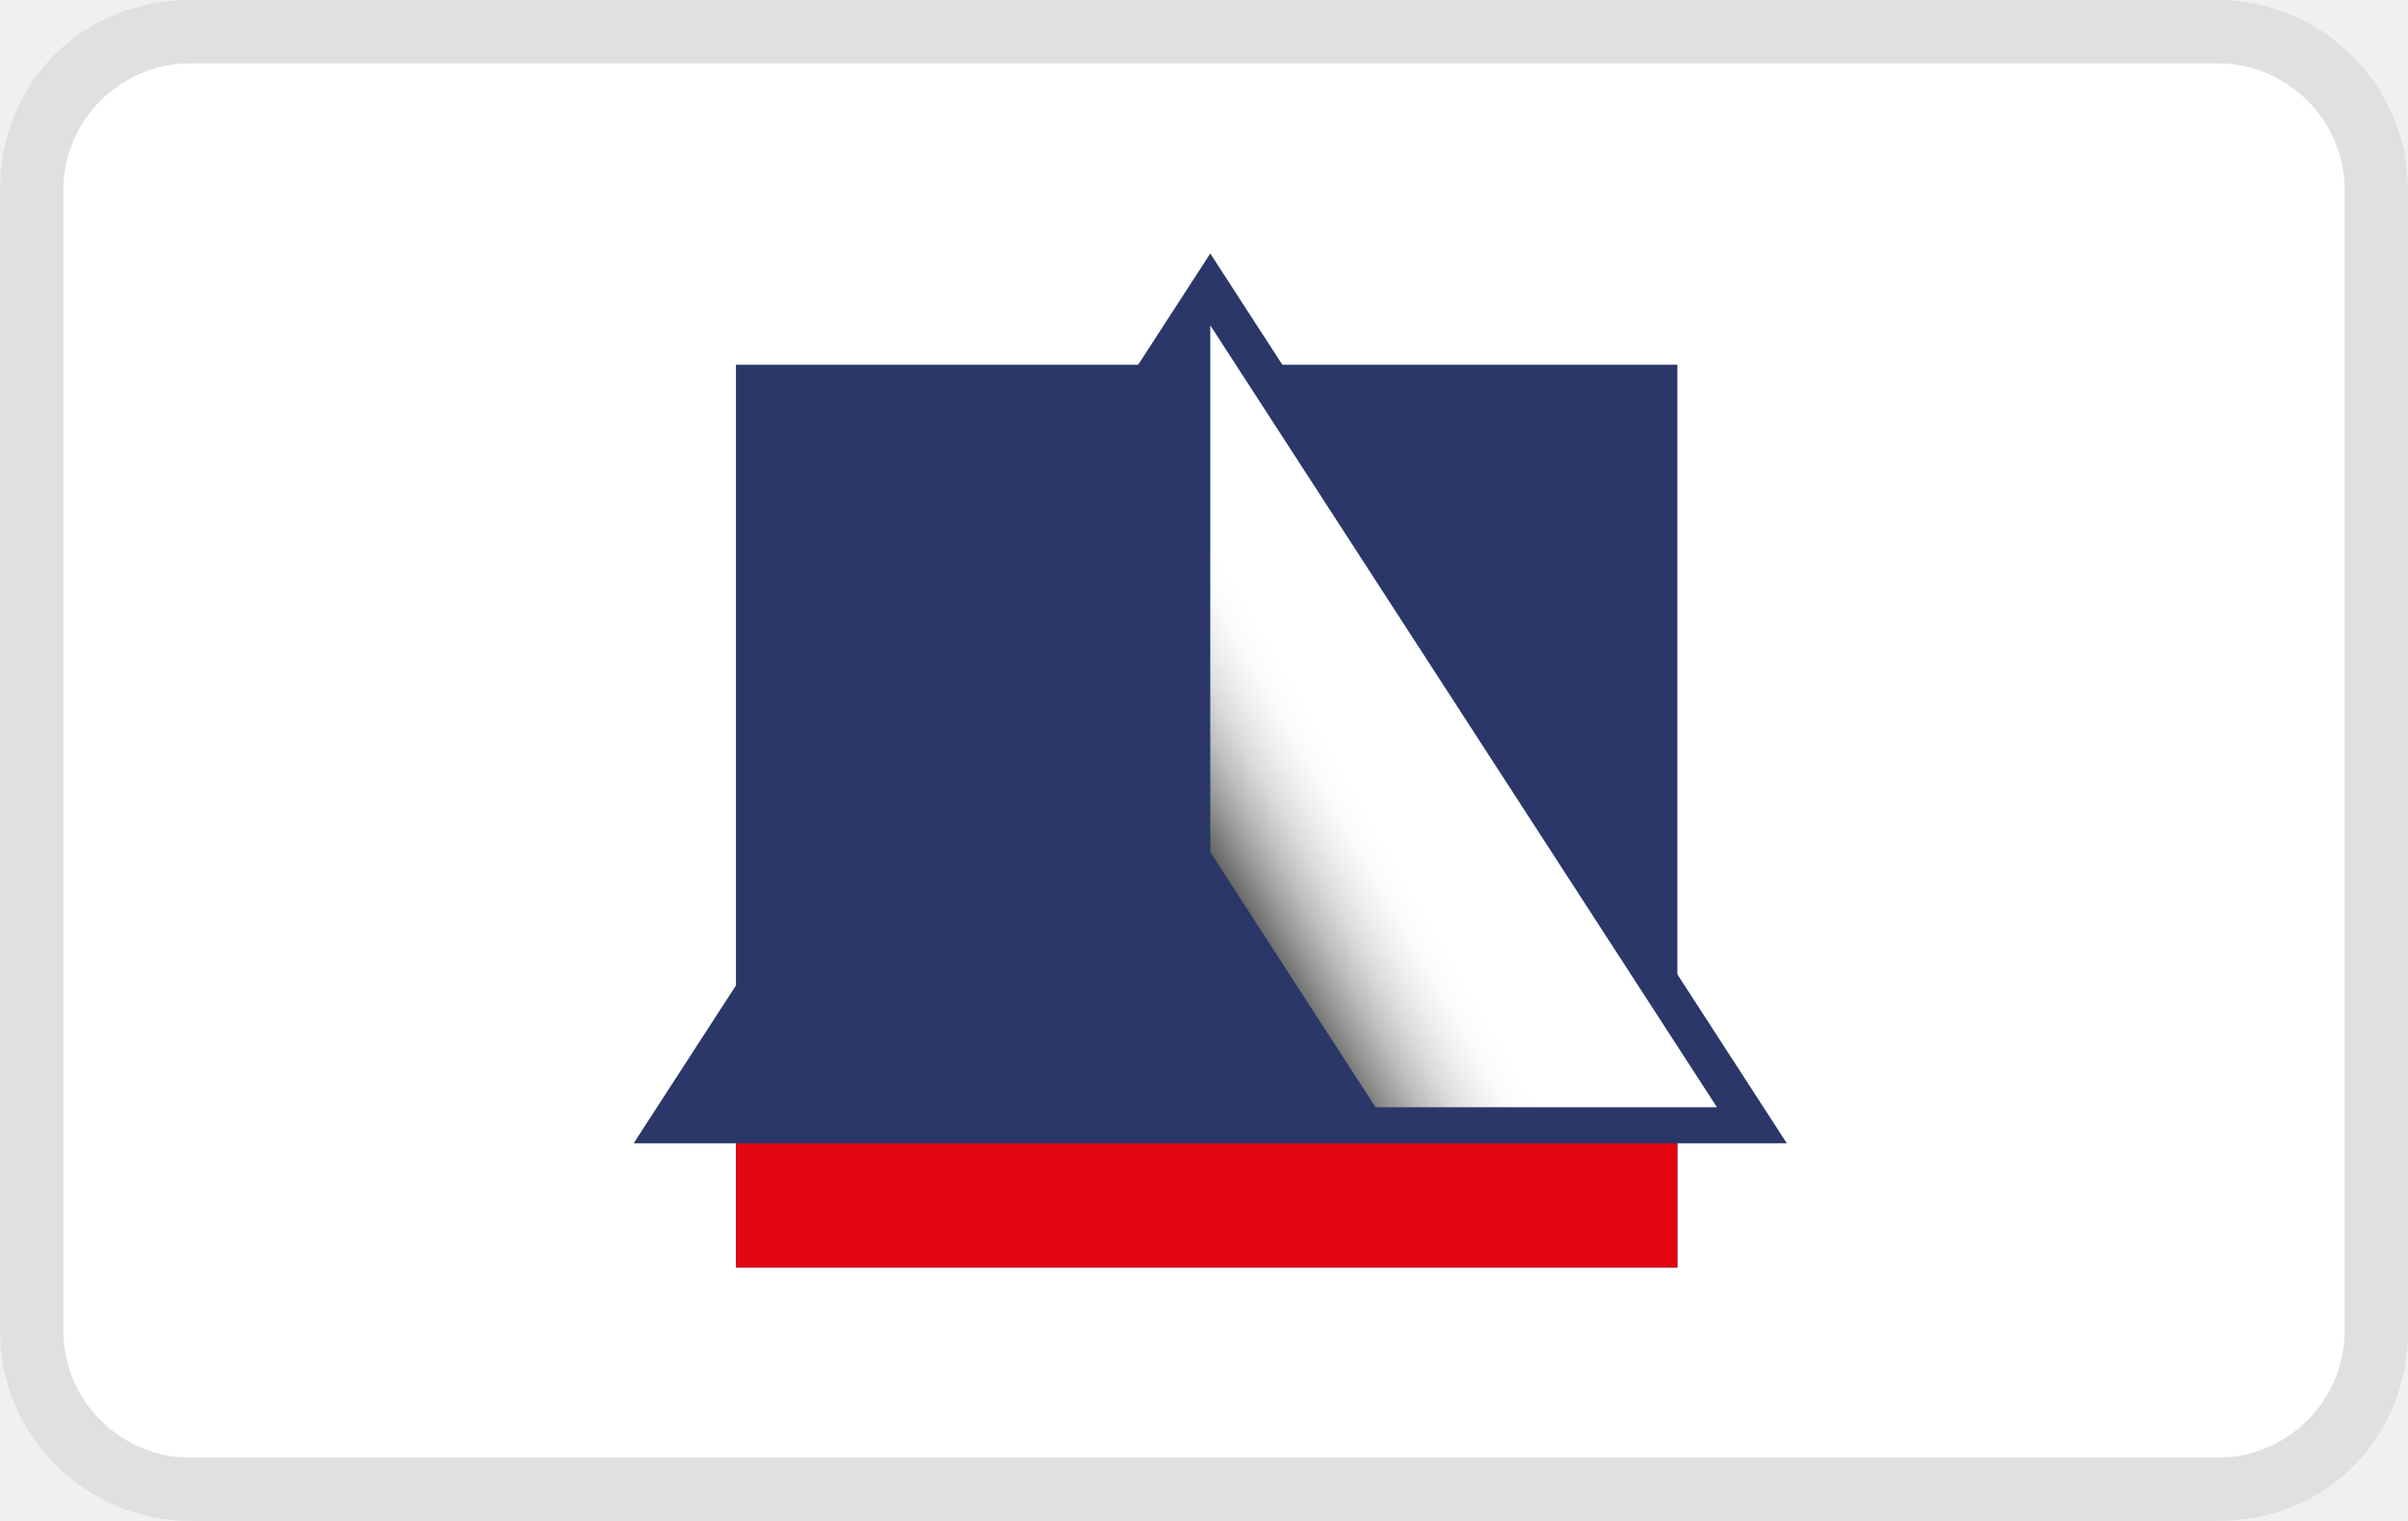
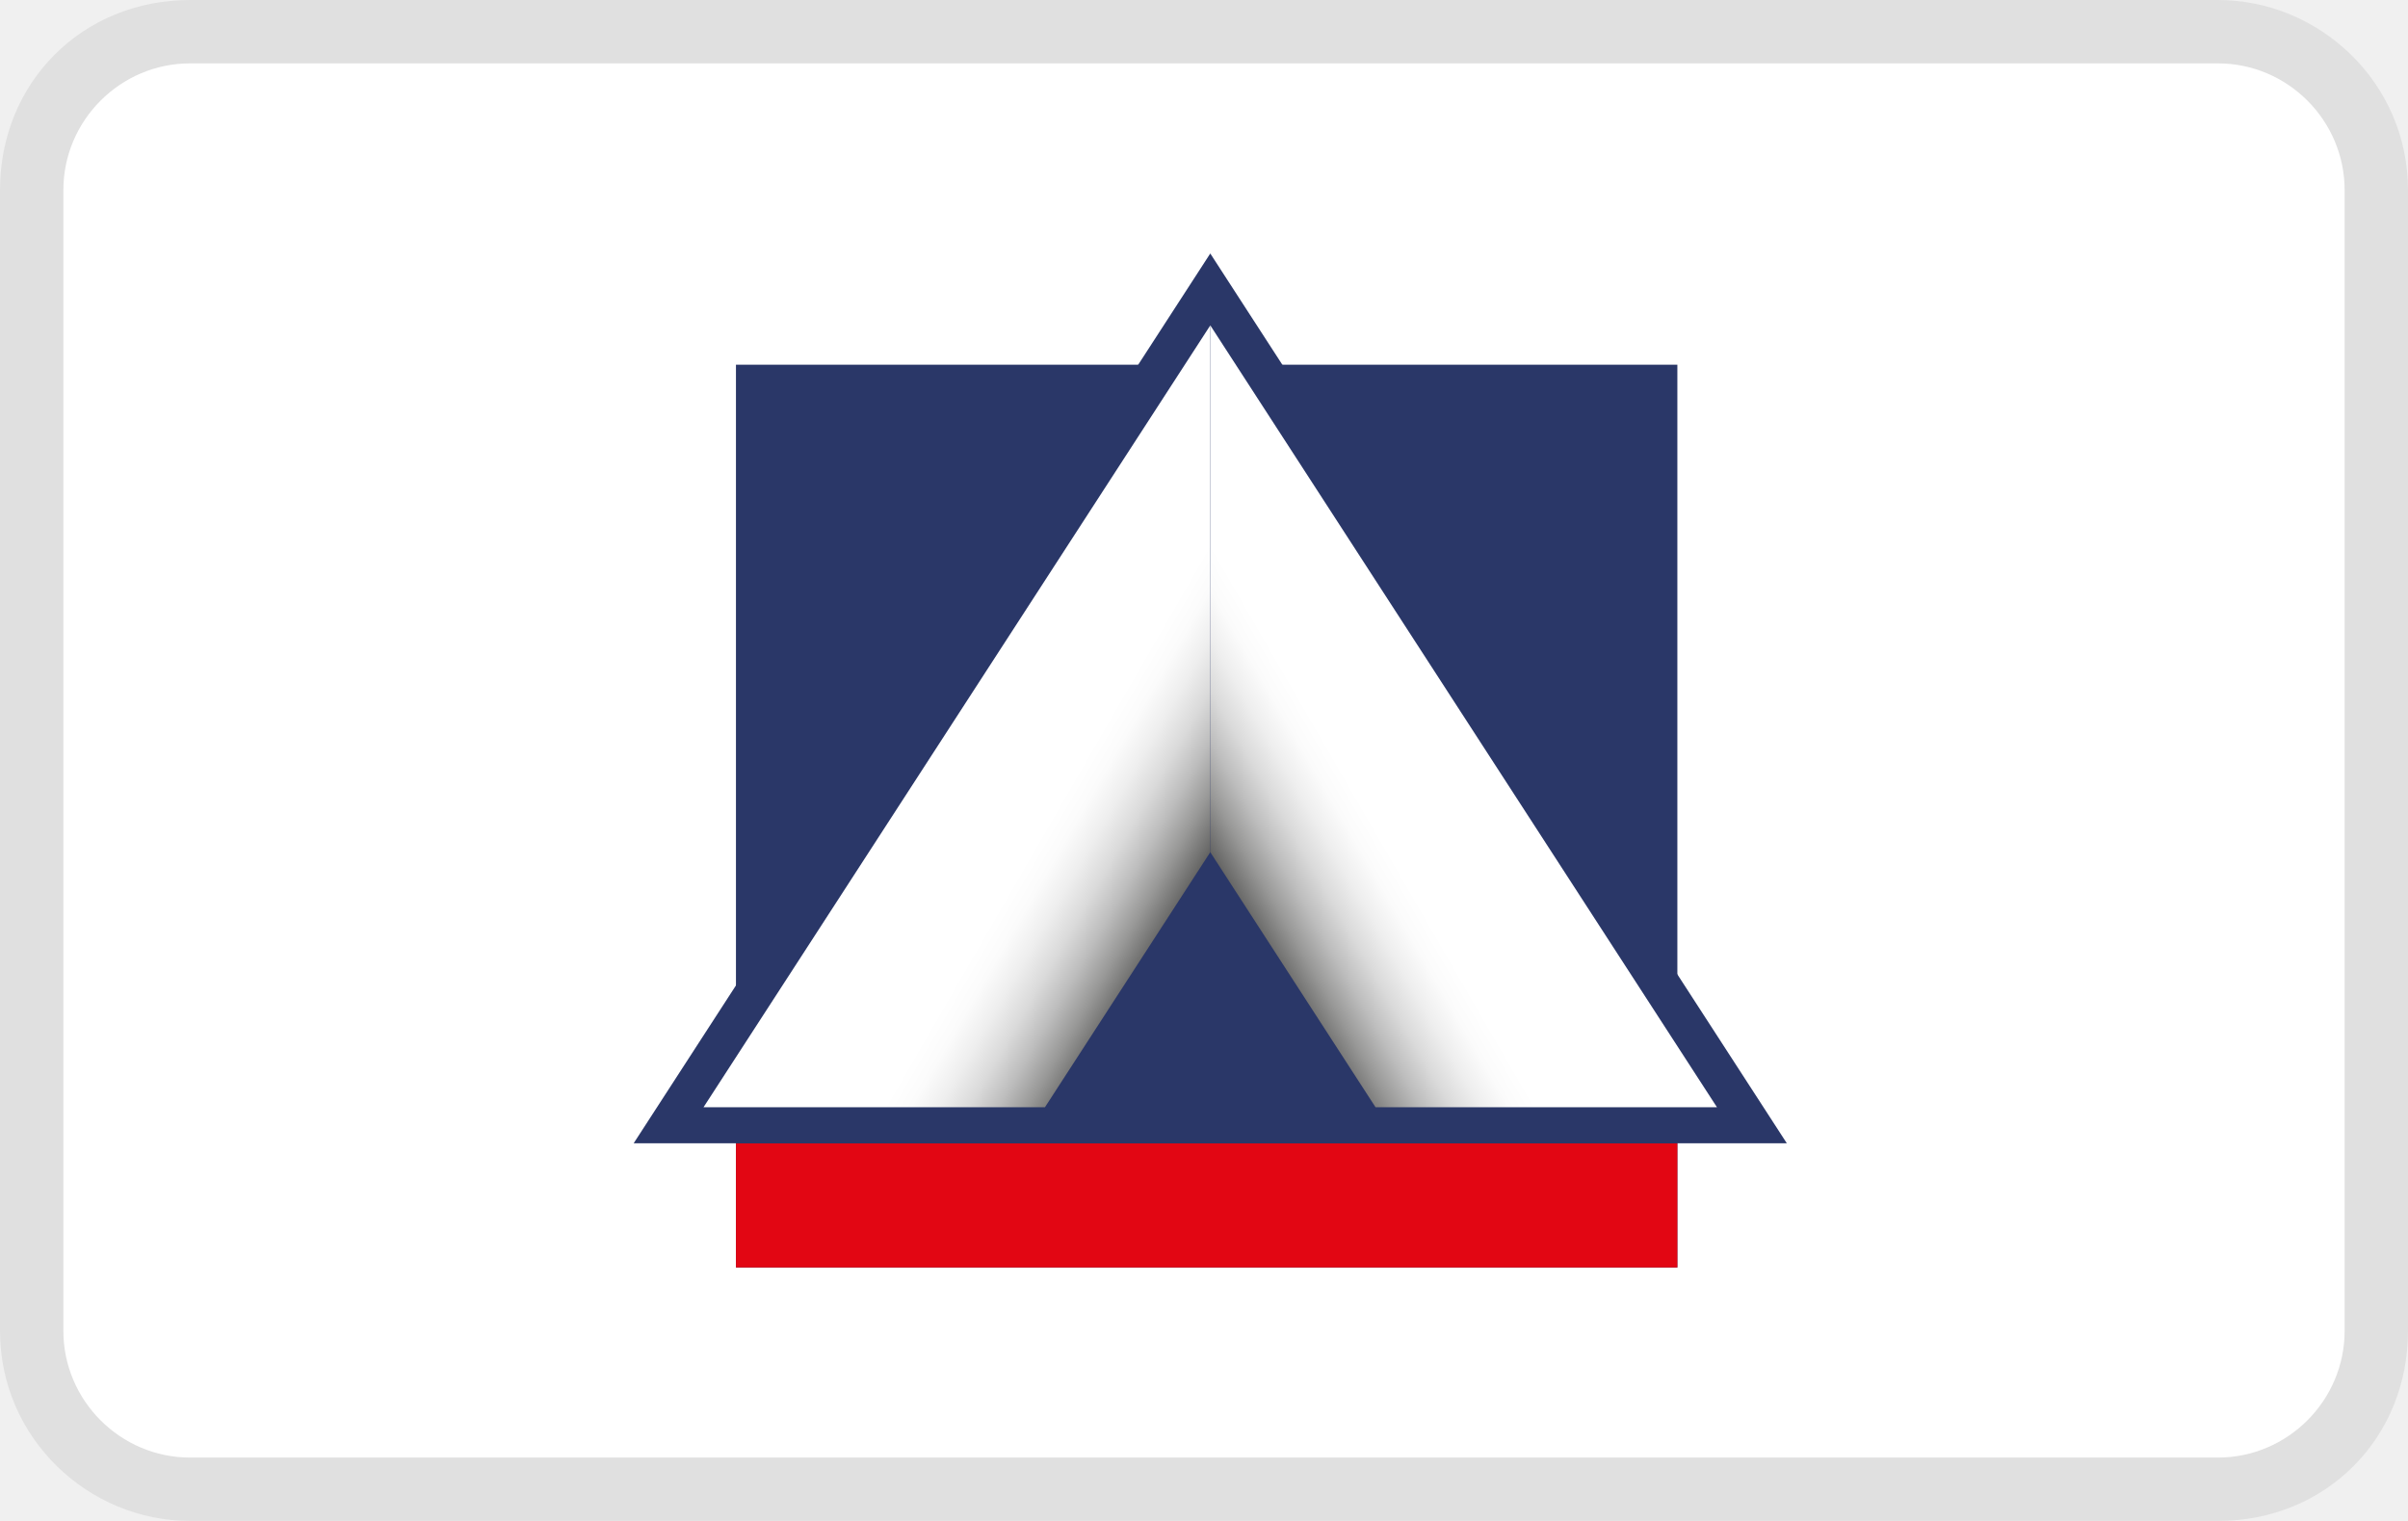
<svg xmlns="http://www.w3.org/2000/svg" role="img" viewBox="0 0 38 24" width="38" height="24" aria-labelledby="pi-alliancebank">
-   <g clip-path="url(#pi-alliancebank-clip0)">
+   <g clip-path="url(#a)">
    <path fill="#000" d="M35 0H3C1.3 0 0 1.3 0 3v18c0 1.7 1.4 3 3 3h32c1.7 0 3-1.3 3-3V3c0-1.7-1.4-3-3-3Z" opacity=".07" />
    <path fill="#fff" d="M35 1c1.1 0 2 .9 2 2v18c0 1.1-.9 2-2 2H3c-1.1 0-2-.9-2-2V3c0-1.1.9-2 2-2h32Z" />
    <path fill="#2A3768" d="M26.47 5.755H11.614V20H26.47V5.755Z" />
    <path fill="#E20613" d="M26.47 18.04H11.614V20H26.47v-1.96Z" />
    <path fill="#2A3768" d="M19.099 4 10 18.04h18.197L19.099 4Z" />
-     <path fill="url(#pi-alliancebank-clip0)" d="M19.099 5.135v8.312l-2.609 4.025h-5.388l7.997-12.337Z" />
+     <path fill="url(#b)" d="M19.099 5.135v8.312l-2.609 4.025h-5.388l7.997-12.337Z" />
    <path fill="url(#c)" d="M19.099 5.135v8.312l2.608 4.025h5.388L19.1 5.135Z" />
  </g>
  <defs>
    <linearGradient id="b" x1="19.027" x2="14.772" y1="13.571" y2="11.114" gradientUnits="userSpaceOnUse">
      <stop stop-color="#636362" />
      <stop offset=".013" stop-color="#6B6B6A" />
      <stop offset=".096" stop-color="#989897" />
      <stop offset=".179" stop-color="#BDBDBD" />
      <stop offset=".261" stop-color="#DADADA" />
      <stop offset=".343" stop-color="#EEE" />
      <stop offset=".423" stop-color="#FBFBFB" />
      <stop offset=".5" stop-color="#fff" />
    </linearGradient>
    <linearGradient id="c" x1="19.17" x2="23.425" y1="13.571" y2="11.114" gradientUnits="userSpaceOnUse">
      <stop stop-color="#636362" />
      <stop offset=".013" stop-color="#6B6B6A" />
      <stop offset=".096" stop-color="#989897" />
      <stop offset=".179" stop-color="#BDBDBD" />
      <stop offset=".261" stop-color="#DADADA" />
      <stop offset=".343" stop-color="#EEE" />
      <stop offset=".423" stop-color="#FBFBFB" />
      <stop offset=".5" stop-color="#fff" />
    </linearGradient>
-     <clipPath id="pi-alliancebank-clip0">
+     <clipPath id="a">
      <path fill="#fff" d="M0 0h38v24H0z" />
    </clipPath>
  </defs>
</svg>
